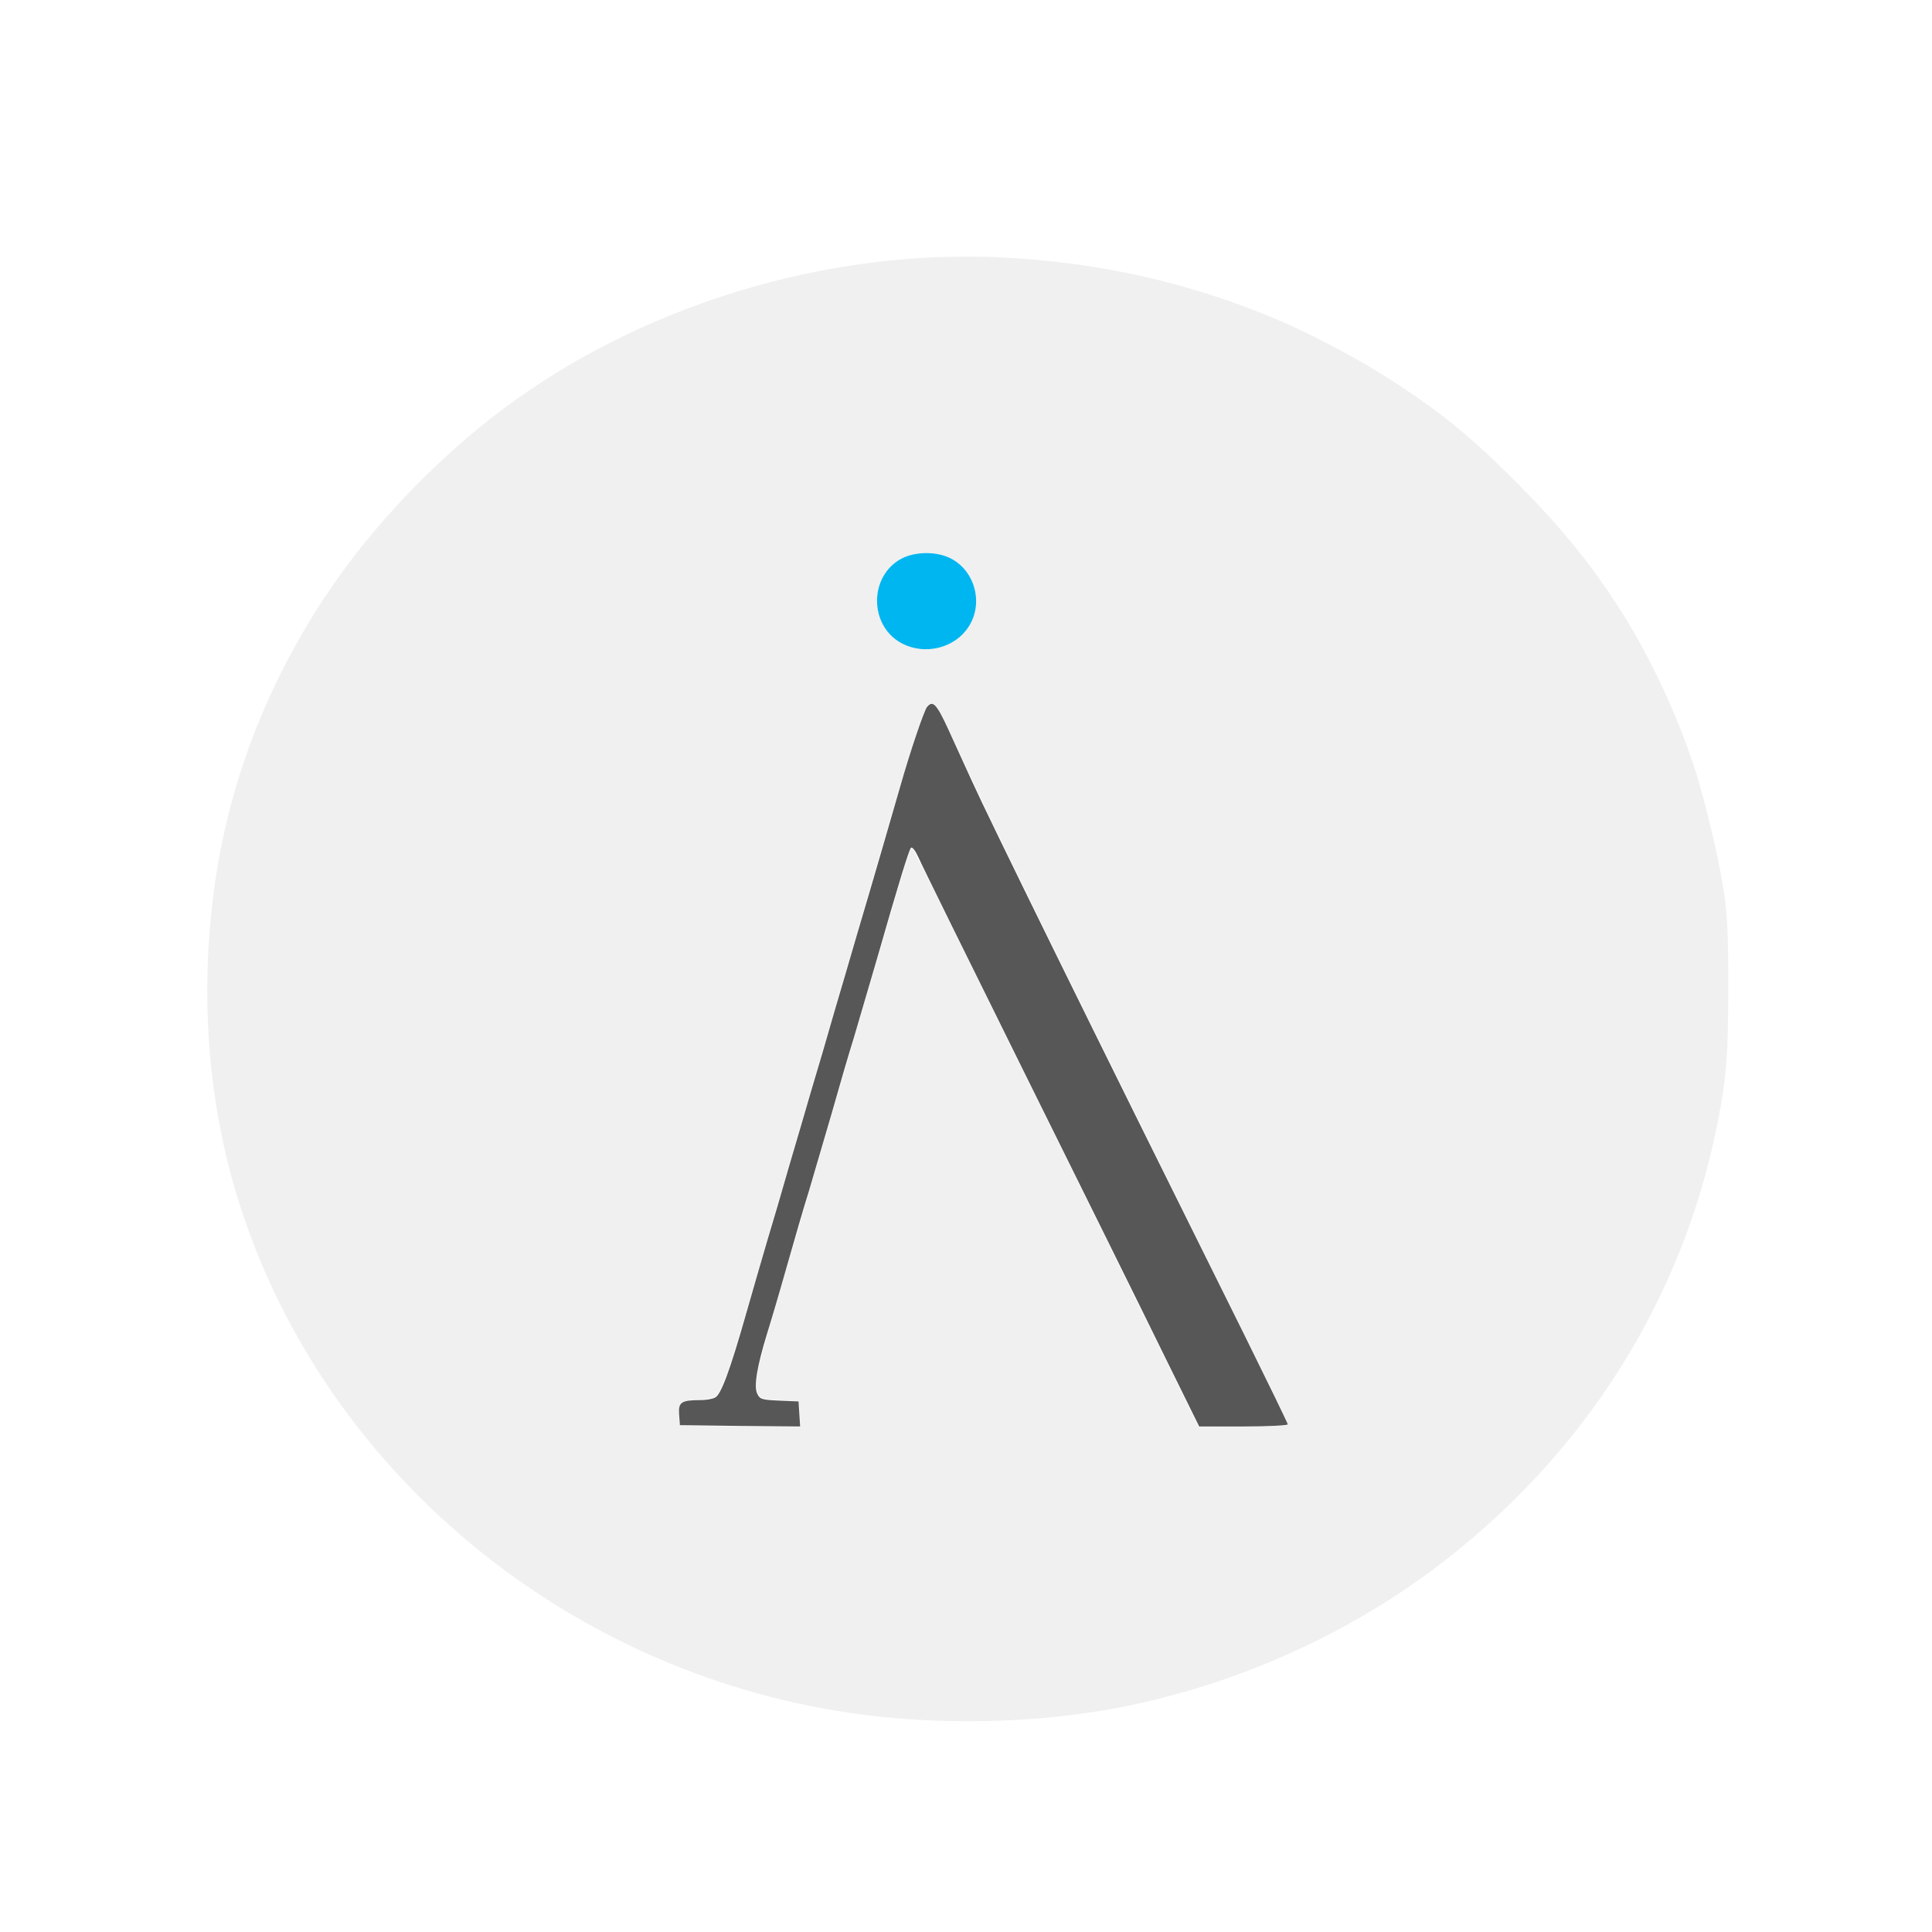
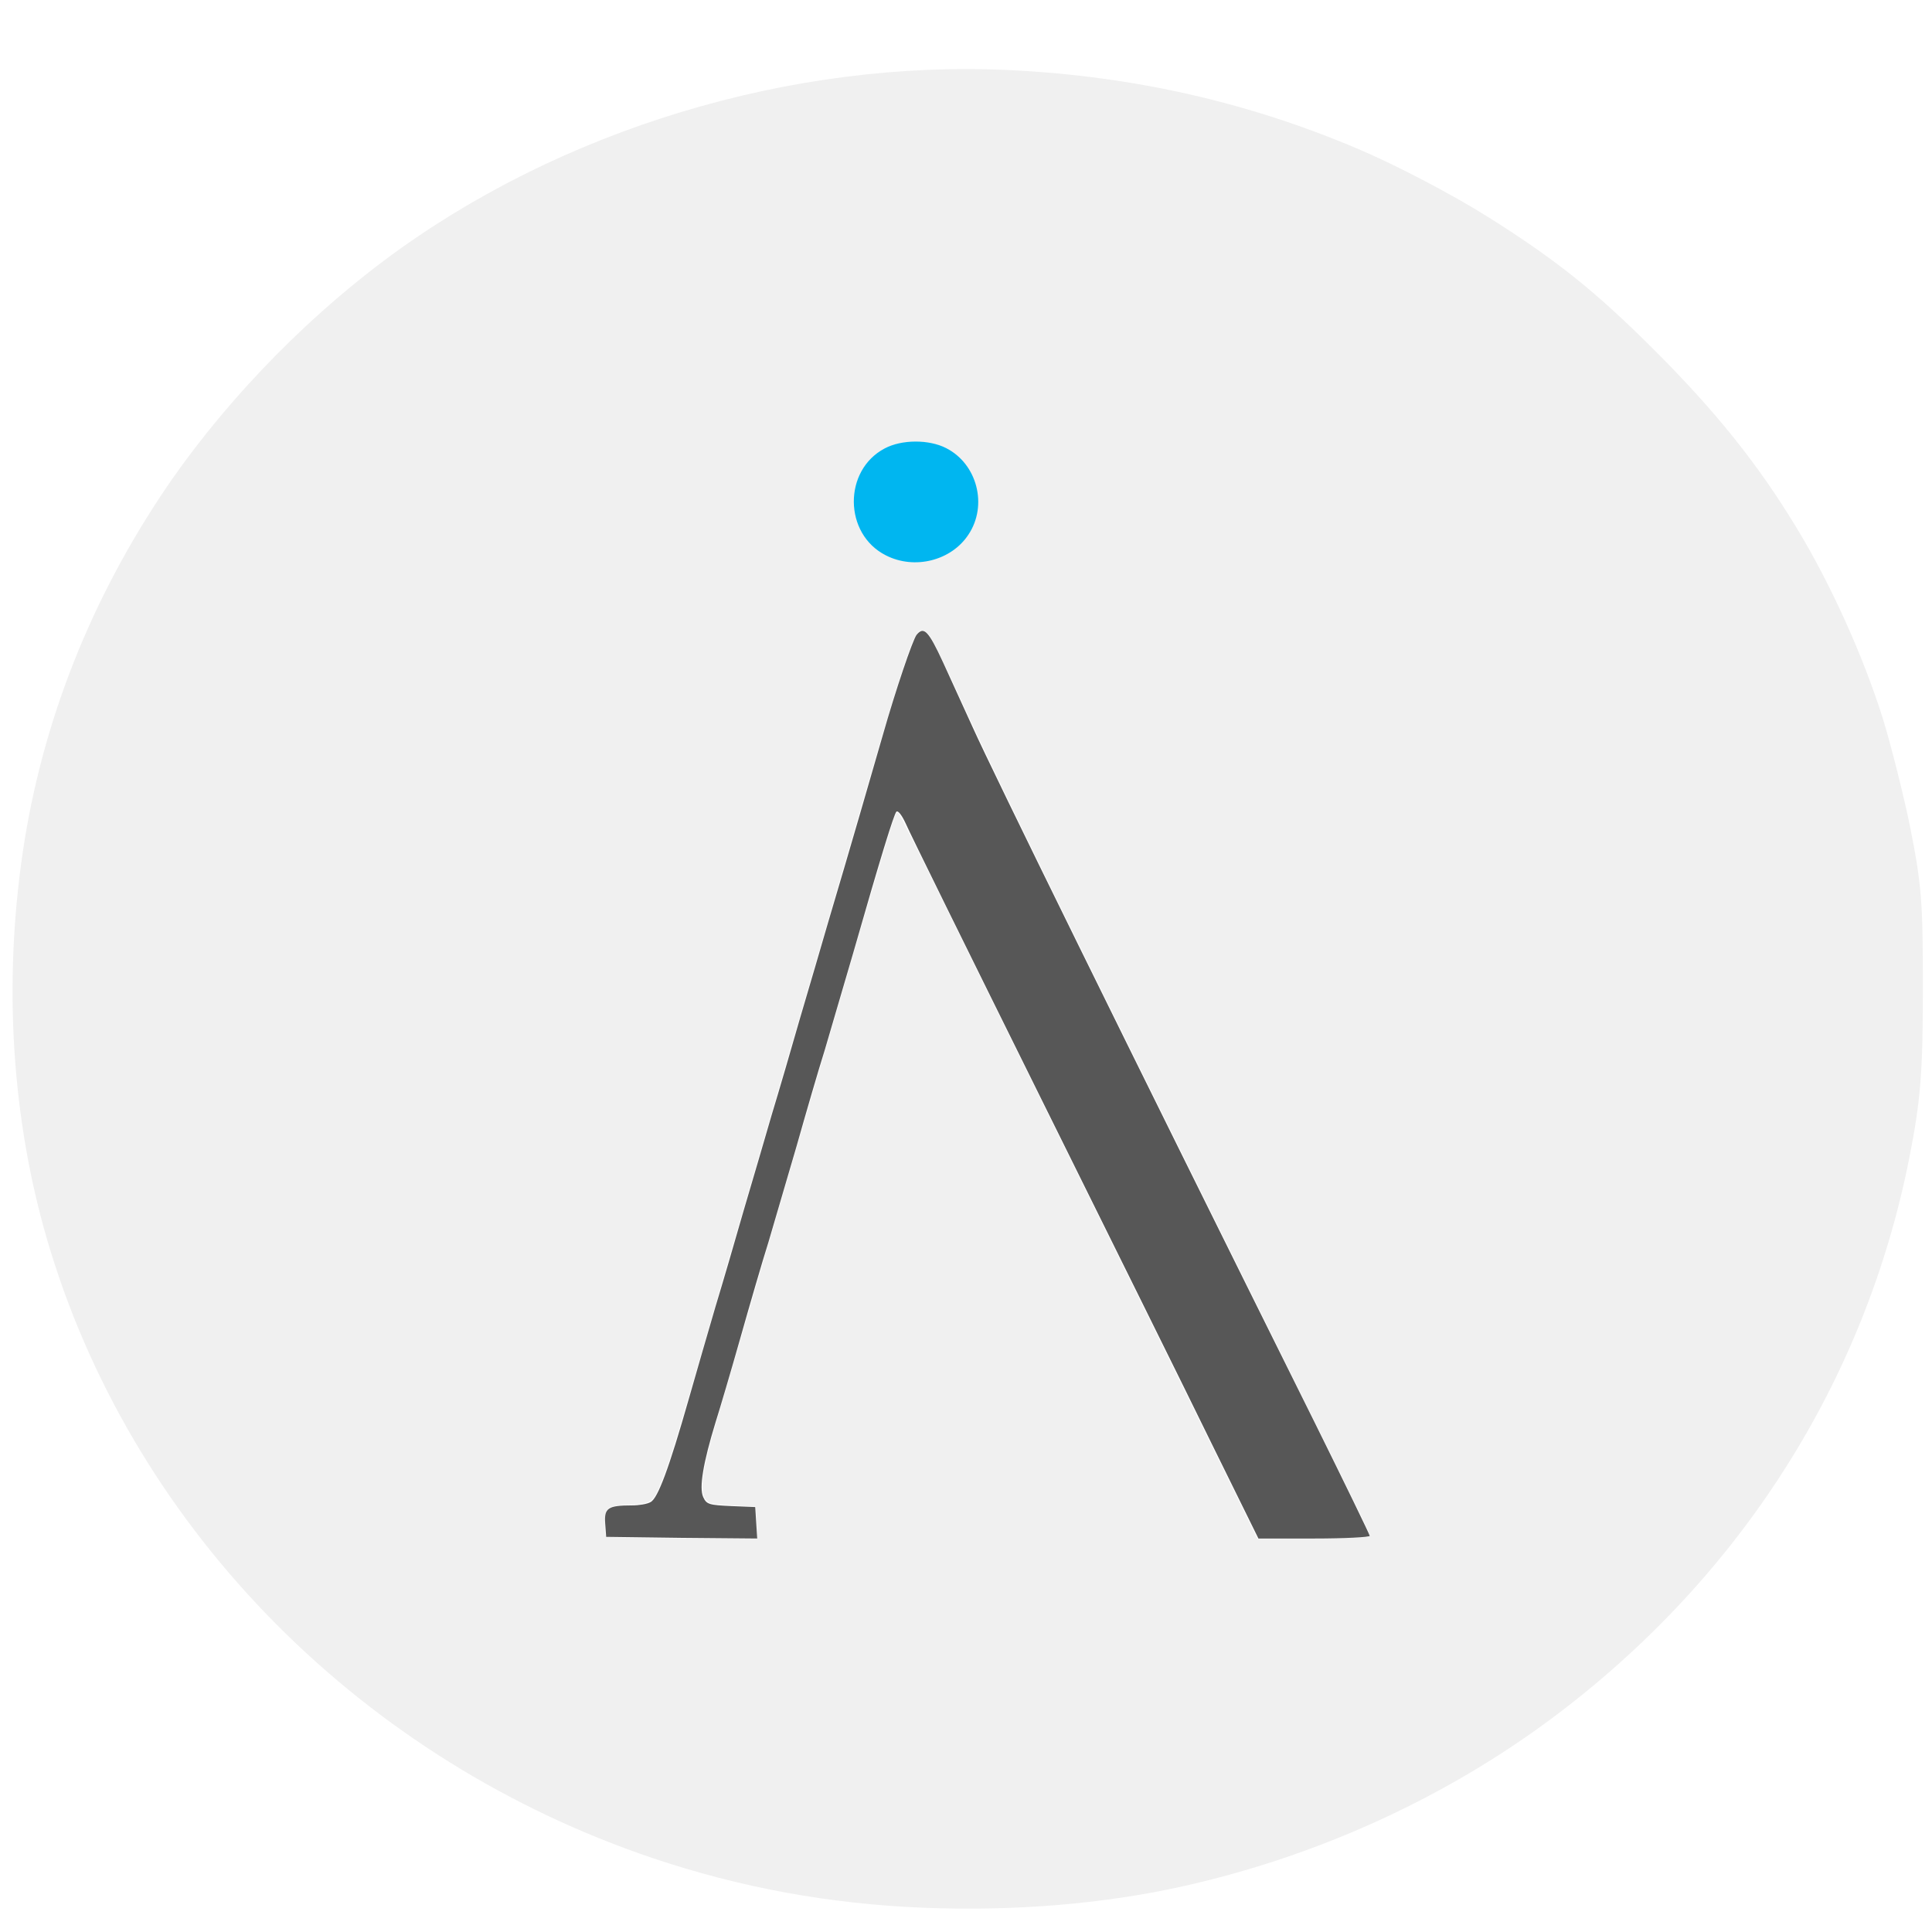
<svg xmlns="http://www.w3.org/2000/svg" width="512pt" height="512pt" version="1.0" viewBox="0 0 512 512">
-   <g>
+   <g transform="matrix(1.256 0 0 1.256 -65.668 -67.101)">
    <path d="m247.17 455.95c-19.792-0.789-38.719-4.256-57.154-10.47-60.968-20.55-108.68-68.579-127-127.86-7.896-25.538-10.062-53.943-6.259-82.067 3.711-27.439 13.603-53.515 29.342-77.344 12.069-18.273 29.138-36.277 47.228-49.816 36.891-27.61 85.944-42.49 132.38-40.157 25.88 1.3 49.939 6.765 73.106 16.606 8.195 3.481 20.024 9.684 27.696 14.525 14.15 8.927 22.367 15.498 34.482 27.573 13.254 13.211 22.128 24.276 30.398 37.906 7.208 11.879 14.099 27.15 18.229 40.397 1.6 5.13 4.442 16.456 5.685 22.653 2.391 11.917 2.7 15.722 2.705 33.312 6e-3 18.515-0.463 24.413-2.917 36.758-9.327 46.92-35.58 88.167-74.872 117.64-22.814 17.112-50.027 29.535-78.547 35.858-16.714 3.706-35.421 5.245-54.498 4.485zm-35.1-78.786c-5.3e-4 -0.526-0.074-2.056-0.163-3.4l-0.162-2.443-4.702-0.263c-4.048-0.226-4.797-0.334-5.385-0.773-2.023-1.511-1.468-6.069 2.249-18.457 0.864-2.878 3.337-11.321 5.497-18.762 2.159-7.441 5.2-17.836 6.757-23.101 1.557-5.265 4.195-14.282 5.862-20.038 1.667-5.756 3.615-12.4 4.328-14.764 0.714-2.364 3.258-11.037 5.654-19.272 4.947-17.007 8.163-27.723 8.944-29.811 0.519-1.386 0.548-1.414 0.998-0.953 0.255 0.261 3.846 7.367 7.981 15.79 4.135 8.424 13.089 26.573 19.898 40.331 17.188 34.73 37.849 76.578 43.261 87.622l4.536 9.257 11.359-0.089c6.247-0.049 11.615-0.196 11.929-0.327 0.561-0.234 0.542-0.296-1.372-4.318-1.068-2.244-8.144-16.601-15.724-31.904-48.687-98.293-61.22-123.86-67.889-138.48-4.702-10.309-6.903-14.807-7.714-15.762-0.829-0.977-1.632-1.064-2.37-0.255-1.199 1.313-4.105 10.063-9.387 28.27-2.057 7.09-6.537 22.425-9.956 34.077-6.64 22.629-8.518 29.037-14.33 48.883-2.035 6.949-4.798 16.369-6.138 20.931-1.341 4.563-4.033 13.81-5.983 20.549-4.304 14.877-6.136 20.889-7.389 24.25-2.137 5.733-2.572 6.329-4.922 6.738-0.889 0.155-2.41 0.282-3.381 0.283-2.199 3e-3 -3.549 0.363-4.056 1.086-0.422 0.602-0.564 4.88-0.183 5.481 0.206 0.324 2.467 0.374 23.34 0.519l8.615 0.06-7e-4 -0.957zm36.751-205.59c4.328-0.923 8.461-4.943 9.437-9.18 0.366-1.586 0.325-4.976-0.077-6.48-0.851-3.181-3.269-6.291-6.039-7.768-3.811-2.031-9.456-2.03-13.272 5e-3 -5.983 3.189-8.156 11.089-4.788 17.408 2.7 5.065 8.361 7.375 14.738 6.015z" fill="#f0f0f0" stroke-width=".026" />
  </g>
-   <g transform="matrix(.069892 0 0 -.069892 44.236 474.48)">
+   <g transform="matrix(.087787 0 0 -.087787 -10.105 528.87)">
    <path d="m2787 4669c-124-65-123-255 3-319 86-44 196-16 247 62 58 87 26 211-67 258-51 26-132 26-183-1z" fill="#00b6f0" stroke="#00b6f0" stroke-width="4.25" />
    <path d="m2882 4108c-12-16-63-166-102-303-30-104-101-350-165-565-20-69-58-199-85-290-26-91-64-221-85-290-20-69-58-199-85-290-26-91-64-221-85-290-20-69-57-195-81-280-59-207-93-299-115-310-10-6-35-10-56-10-73 0-84-8-81-54l3-41 228-3 228-2-3 47-3 48-73 3c-66 3-74 5-84 27-13 28 0 104 37 225 13 41 47 156 75 255s66 230 85 290c18 61 56 191 85 290 28 99 66 230 85 290 18 61 56 191 85 290 85 297 123 419 131 429 5 5 17-11 28-35 10-24 192-393 403-819s447-902 523-1058l139-282h168c92 0 168 4 168 8s-75 158-166 342c-588 1183-969 1958-1033 2100-29 63-69 151-89 195-44 95-58 110-80 83z" fill="#575757" />
  </g>
</svg>
